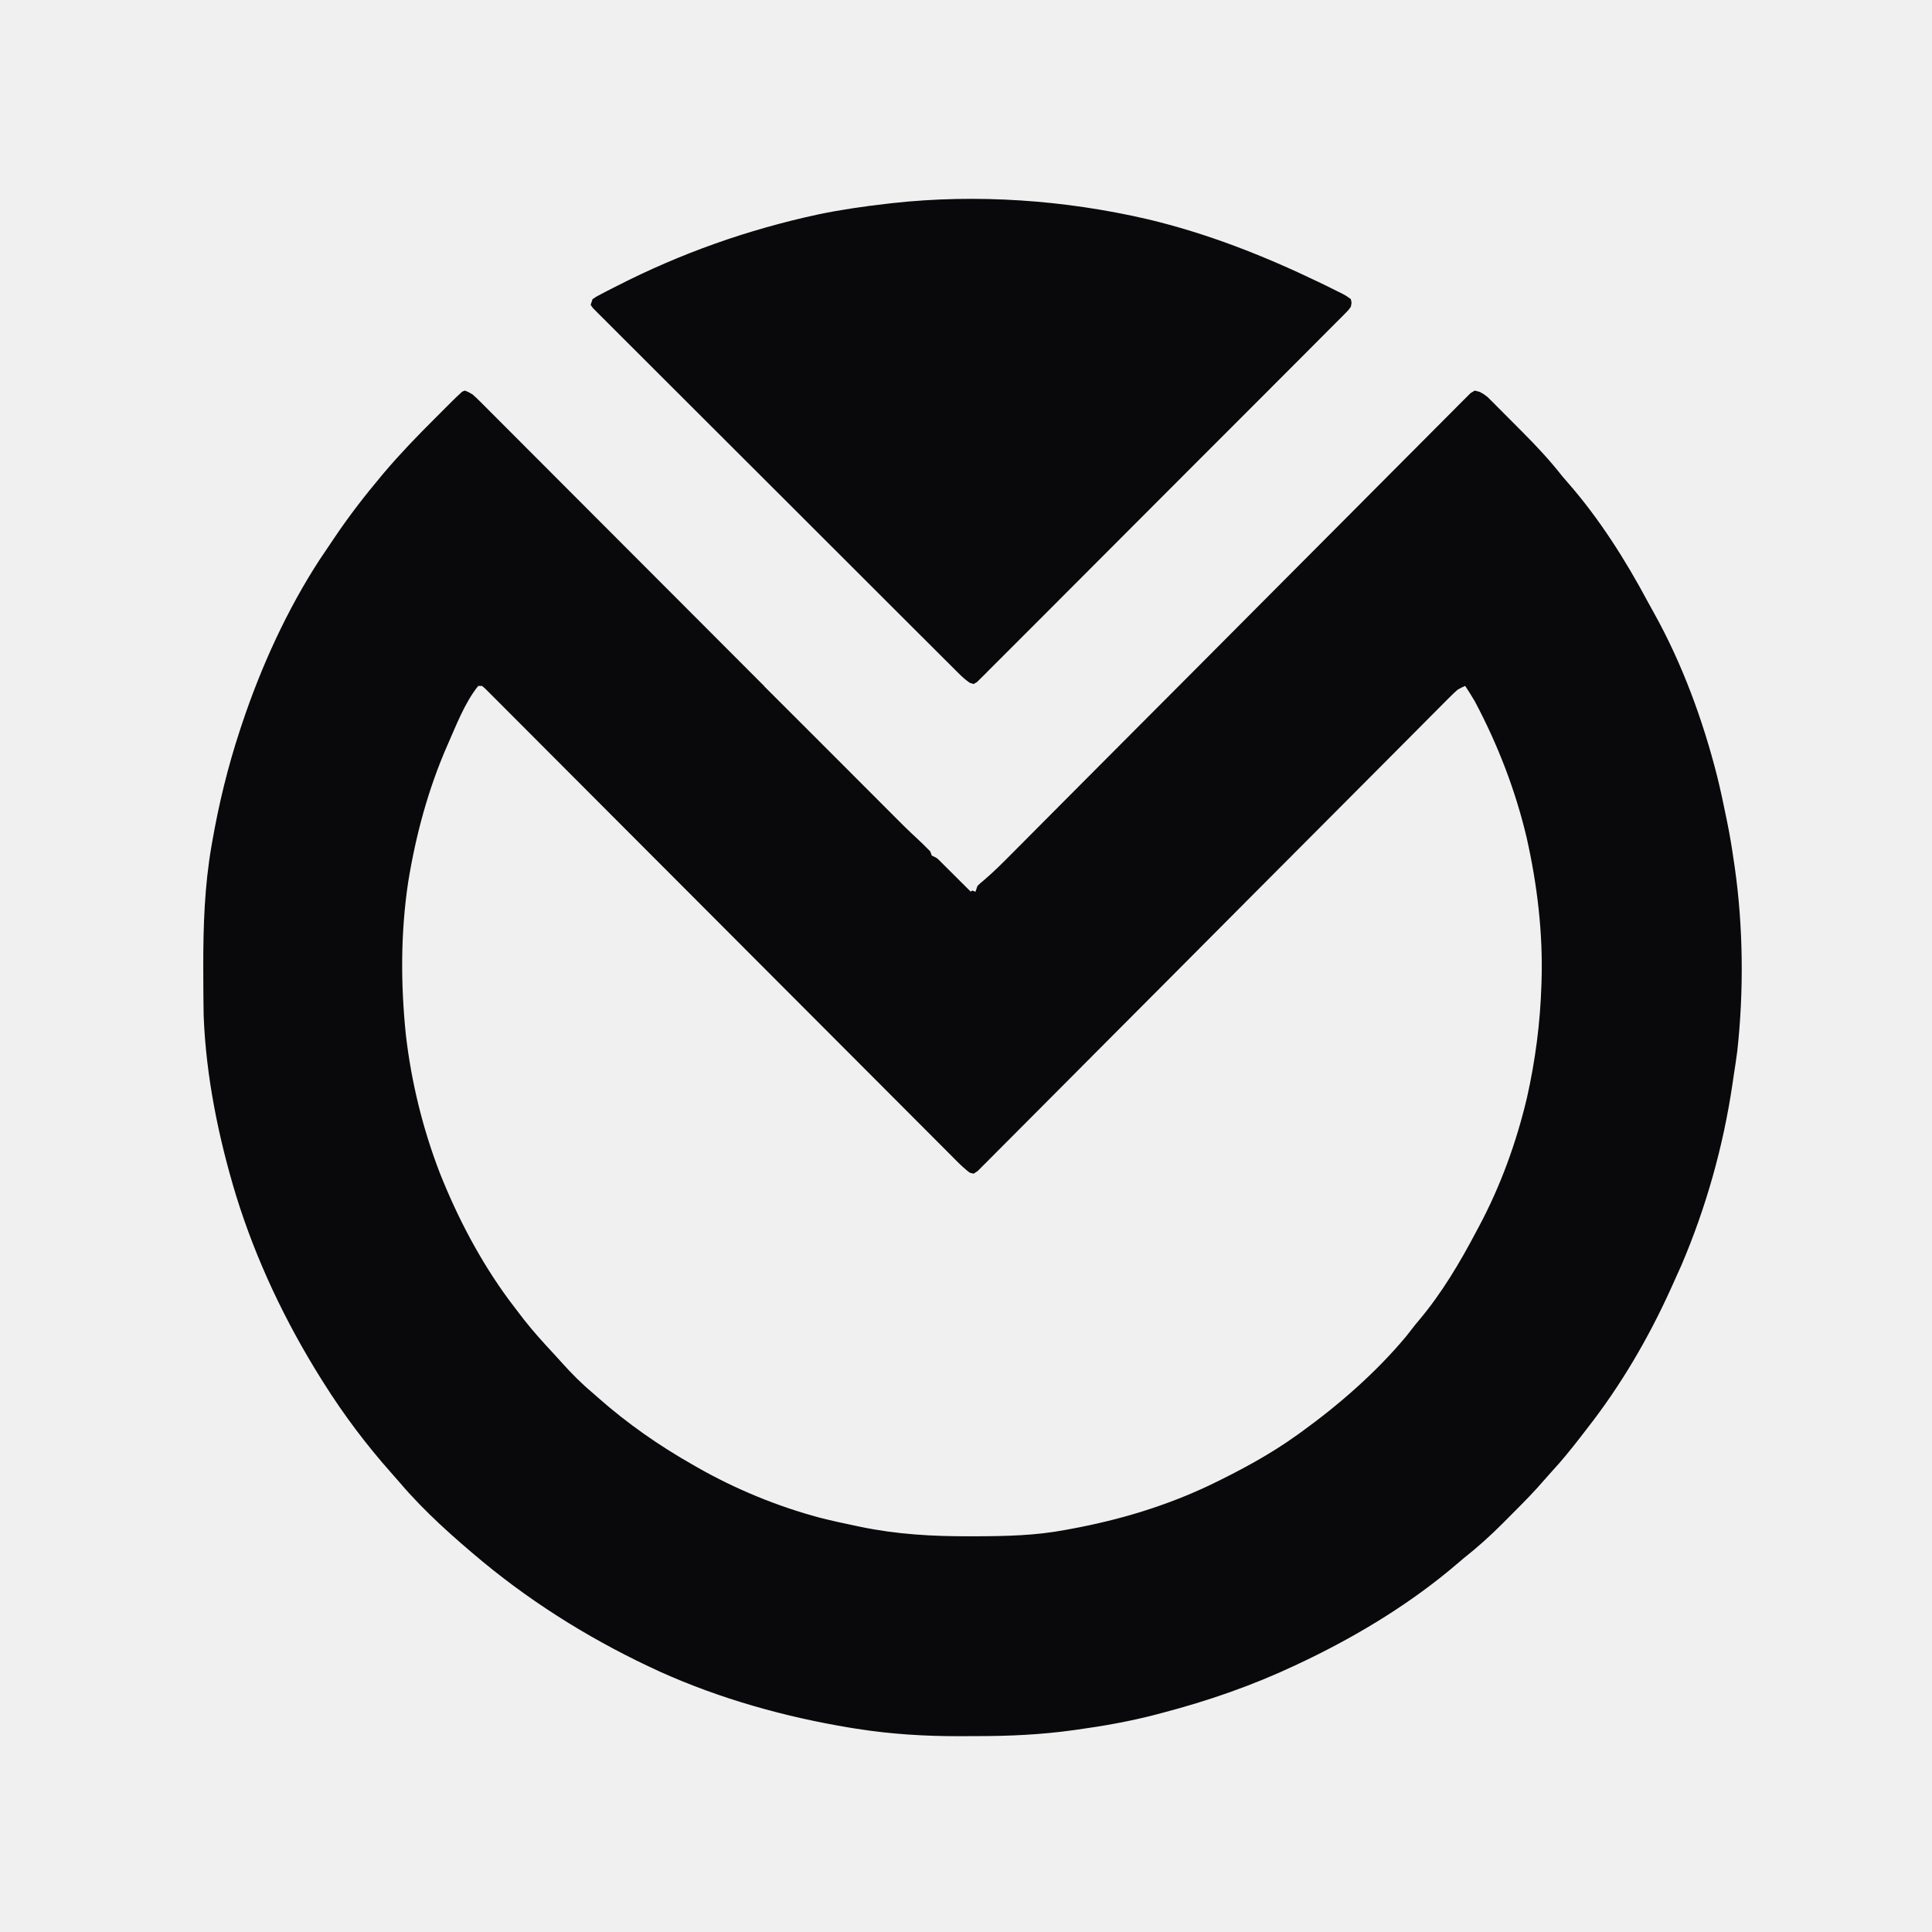
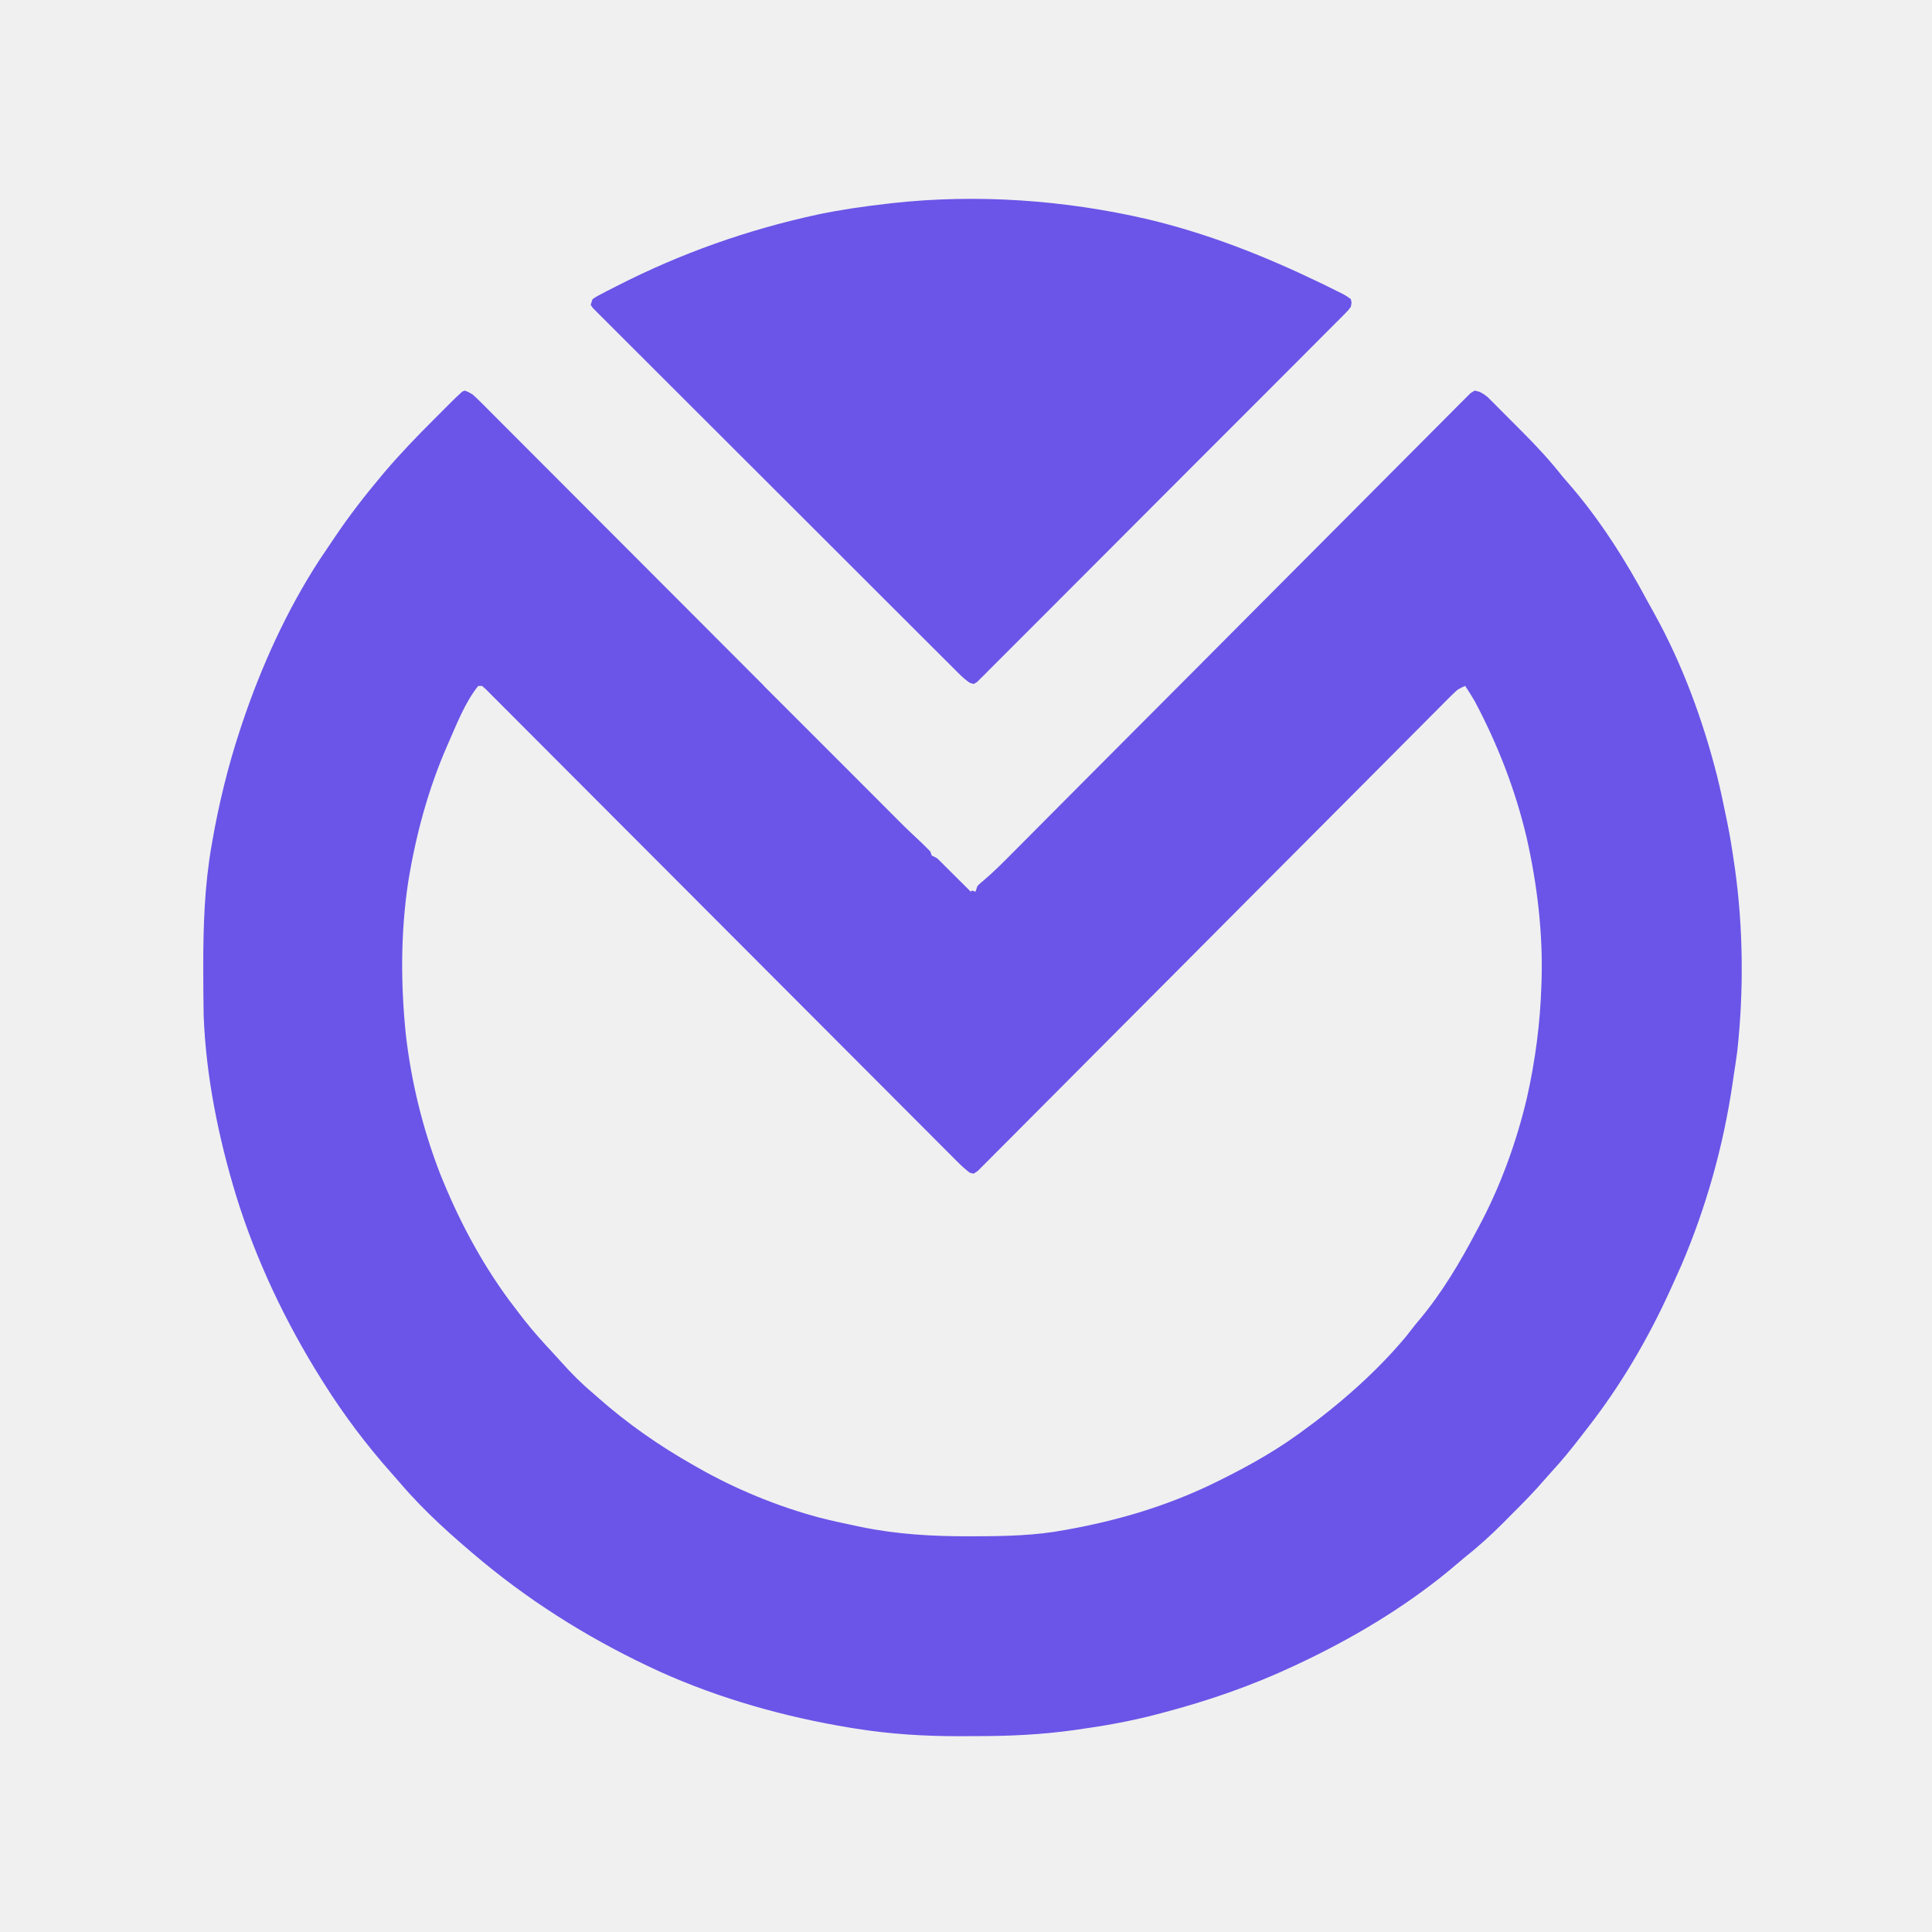
<svg xmlns="http://www.w3.org/2000/svg" width="1014" height="1014" viewBox="130 0 1014 1014" preserveAspectRatio="xMidYMid meet" shape-rendering="geometricPrecision">
  <defs>
    <mask id="logo-cutout" maskUnits="userSpaceOnUse" x="130" y="0" width="1014" height="1014">
      <rect x="130" y="0" width="1014" height="1014" fill="#FFFFFF" />
      <polygon points="531,360 748,360 639.5,468" fill="#000000" />
    </mask>
  </defs>
-   <g fill="#09090B" mask="url(#logo-cutout)">
+   <g fill="#6A55E8" mask="url(#logo-cutout)">
    <path d="M0 0 C31.416 7.469 60.823 19.019 89.875 32.992 C90.386 33.237 90.386 33.237 92.97 34.473 C95.473 35.684 97.959 36.92 100.438 38.18 C101.122 38.518 101.806 38.855 102.511 39.204 C104.316 40.16 104.316 40.16 106.875 41.992 C106.991 42.616 107.108 43.24 107.227 43.882 C107.169 44.23 107.169 44.23 106.875 45.992 C105.61 47.761 105.61 47.761 103.794 49.582 C103.107 50.281 102.419 50.98 101.711 51.7 C100.944 52.46 100.176 53.22 99.385 54.004 C98.982 54.41 98.982 54.41 96.943 56.468 C94.703 58.73 92.45 60.978 90.194 63.225 C87.766 65.649 85.349 68.084 82.93 70.517 C78.189 75.284 73.437 80.04 68.68 84.791 C64.817 88.652 60.956 92.515 57.099 96.382 C56.55 96.931 56.002 97.481 55.437 98.047 C54.323 99.163 53.209 100.28 52.095 101.396 C41.643 111.87 31.178 122.331 20.709 132.788 C11.121 142.365 1.55 151.959 -8.014 161.561 C-17.825 171.41 -27.646 181.248 -37.48 191.075 C-43.005 196.595 -48.525 202.12 -54.033 207.657 C-58.722 212.369 -63.42 217.071 -68.133 221.759 C-70.539 224.153 -72.94 226.552 -75.328 228.964 C-77.912 231.573 -80.518 234.159 -83.127 236.743 C-83.886 237.516 -84.645 238.29 -85.426 239.087 C-86.124 239.77 -86.822 240.453 -87.541 241.157 C-87.841 241.457 -87.841 241.457 -89.359 242.976 C-89.942 243.311 -90.524 243.647 -91.125 243.992 C-91.455 243.891 -91.455 243.891 -93.126 243.377 C-95.196 241.943 -96.914 240.456 -98.697 238.678 C-99.391 237.989 -100.086 237.301 -100.802 236.592 C-101.18 236.213 -101.18 236.213 -103.092 234.293 C-103.9 233.489 -104.709 232.685 -105.542 231.856 C-107.785 229.625 -110.023 227.388 -112.259 225.149 C-114.672 222.736 -117.09 220.328 -119.508 217.92 C-124.243 213.202 -128.972 208.478 -133.699 203.752 C-137.539 199.913 -141.381 196.076 -145.223 192.239 C-156.111 181.369 -166.994 170.495 -177.872 159.616 C-178.459 159.029 -179.045 158.443 -179.649 157.839 C-180.236 157.251 -180.823 156.664 -181.428 156.059 C-190.956 146.531 -200.493 137.013 -210.034 127.5 C-219.825 117.738 -229.607 107.969 -239.382 98.193 C-244.873 92.701 -250.367 87.212 -255.869 81.732 C-260.551 77.068 -265.226 72.398 -269.892 67.718 C-272.275 65.329 -274.661 62.943 -277.055 60.566 C-279.645 57.994 -282.22 55.407 -284.793 52.818 C-285.56 52.062 -286.327 51.306 -287.117 50.526 C-287.458 50.181 -287.458 50.181 -289.183 48.432 C-289.779 47.836 -290.376 47.24 -290.991 46.626 C-291.365 46.087 -291.739 45.548 -292.125 44.992 C-291.795 44.002 -291.465 43.012 -291.125 41.992 C-289.113 40.633 -289.113 40.633 -286.438 39.242 C-285.442 38.722 -284.447 38.202 -283.421 37.666 C-282.323 37.107 -281.224 36.549 -280.125 35.992 C-279.566 35.706 -279.006 35.42 -278.43 35.125 C-244.64 17.856 -209.624 5.489 -172.534 -2.507 C-160.822 -4.941 -149.004 -6.638 -137.125 -8.008 C-136.027 -8.136 -134.929 -8.265 -133.798 -8.397 C-89.408 -13.299 -43.459 -10.061 0 0 Z " transform="translate(732.125,115.0078)" />
    <path d="M0 0 C1.833 0.724 1.833 0.724 4 2 C5.41 3.233 6.77 4.524 8.093 5.85 C8.904 6.658 9.715 7.465 10.551 8.298 C11.446 9.199 12.34 10.1 13.235 11.001 C14.189 11.955 15.144 12.909 16.099 13.862 C18.724 16.485 21.343 19.114 23.961 21.743 C26.785 24.578 29.615 27.407 32.444 30.237 C37.347 35.142 42.247 40.051 47.144 44.963 C54.233 52.072 61.327 59.176 68.424 66.278 C79.947 77.811 91.467 89.348 102.983 100.887 C103.328 101.233 103.328 101.233 105.073 102.981 C105.763 103.673 106.453 104.364 107.165 105.077 C116.94 114.873 126.717 124.667 136.495 134.461 C136.839 134.805 136.839 134.805 138.578 136.547 C150.049 148.035 161.521 159.522 172.994 171.007 C180.069 178.09 187.142 185.174 194.212 192.261 C199.06 197.121 203.91 201.979 208.761 206.836 C211.559 209.636 214.355 212.438 217.149 215.241 C219.711 217.812 222.275 220.379 224.84 222.946 C225.764 223.871 226.688 224.797 227.61 225.724 C232.402 230.538 237.24 235.2 242.495 239.515 C242.992 240.005 243.488 240.495 244 241 C244.33 241.99 244.66 242.98 245 244 C246.32 244.693 247.656 245.356 249 246 C250.875 247.68 250.875 247.68 252.785 249.66 C253.133 250.016 253.133 250.016 254.893 251.814 C255.609 252.556 256.325 253.298 257.062 254.062 C258.486 255.537 259.914 257.007 261.348 258.473 C261.662 258.799 261.662 258.799 263.254 260.449 C263.83 260.961 264.406 261.473 265 262 C265.99 262.33 266.98 262.66 268 263 C268.33 262.01 268.66 261.02 269 260 C270.477 258.544 270.477 258.544 272.404 256.966 C277.735 252.438 282.612 247.501 287.533 242.54 C288.58 241.489 289.627 240.438 290.674 239.387 C292.938 237.114 295.201 234.839 297.462 232.563 C301.142 228.859 304.826 225.158 308.51 221.458 C313.166 216.783 317.82 212.106 322.473 207.429 C331.608 198.247 340.751 189.073 349.896 179.901 C351.337 178.456 352.778 177.011 354.218 175.566 C357.134 172.641 360.051 169.717 362.967 166.792 C370.452 159.285 377.938 151.777 385.422 144.269 C386.173 143.516 386.924 142.762 387.697 141.986 C399.888 129.756 412.068 117.515 424.244 105.27 C436.746 92.698 449.262 80.139 461.79 67.592 C469.518 59.852 477.235 52.1 484.938 44.336 C490.21 39.024 495.495 33.725 500.79 28.435 C503.847 25.38 506.899 22.319 509.936 19.243 C512.712 16.431 515.503 13.636 518.309 10.853 C519.324 9.84 520.333 8.821 521.336 7.795 C522.694 6.409 524.071 5.045 525.456 3.686 C525.837 3.303 525.837 3.303 527.766 1.366 C528.503 0.915 529.24 0.464 530 0 C530.441 0.113 530.441 0.113 532.674 0.683 C535 2 535 2 536.756 3.381 C537.286 3.912 537.816 4.443 538.362 4.99 C538.668 5.292 538.668 5.292 540.215 6.823 C540.538 7.151 540.538 7.151 542.172 8.809 C542.513 9.149 542.513 9.149 544.238 10.873 C545.681 12.318 547.119 13.767 548.555 15.219 C550.72 17.407 552.898 19.582 555.078 21.756 C562.508 29.201 569.507 36.726 576 45 C576.946 46.114 577.899 47.222 578.863 48.32 C595.355 67.156 609.075 88.837 620.854 110.874 C621.947 112.901 623.066 114.911 624.195 116.918 C638.923 143.412 649.715 172.812 657.168 202.152 C658.966 209.396 660.525 216.685 662 224 C662.206 225.002 662.411 226.004 662.623 227.037 C663.957 233.664 665.045 240.308 666 247 C666.075 247.5 666.075 247.5 666.453 250.032 C670.93 281.247 671.272 315.206 667.812 346.562 C667.286 350.722 666.659 354.859 666 359 C665.745 360.738 665.49 362.475 665.236 364.213 C660.409 396.768 651.432 428.727 638.5 459 C637.031 462.348 635.522 465.676 634 469 C633.619 469.844 633.238 470.688 632.846 471.558 C621.116 497.448 606.665 522.127 589.139 544.542 C587.859 546.181 586.592 547.831 585.324 549.48 C580.516 555.705 575.605 561.743 570.266 567.523 C569.034 568.87 567.809 570.224 566.626 571.613 C561.367 577.773 555.692 583.494 549.968 589.218 C548.262 590.925 546.565 592.641 544.867 594.357 C538.221 601.037 531.392 607.158 524 613 C522.972 613.863 521.949 614.731 520.934 615.609 C497.356 635.829 469.989 652.587 442.059 666.078 C440.707 666.721 439.354 667.361 438 668 C437.26 668.351 436.52 668.703 435.758 669.064 C413.221 679.693 390.058 687.681 366 694 C364.947 694.28 363.893 694.559 362.808 694.848 C349.07 698.435 335.298 700.864 321.25 702.812 C320.871 702.865 320.871 702.865 318.954 703.132 C302.356 705.411 286.019 706.187 269.272 706.185 C266.1 706.187 262.928 706.206 259.756 706.225 C241.569 706.275 223.476 705.168 205.5 702.312 C204.441 702.145 203.383 701.978 202.292 701.805 C168.046 696.155 134.073 686.663 102.388 672.385 C68.923 657.102 37.673 638.018 9.279 614.58 C-5.935 601.908 -21.169 588.421 -34.023 573.312 C-35.591 571.478 -37.18 569.673 -38.789 567.875 C-51.792 553.254 -63.569 537.556 -74 521 C-74.449 520.29 -74.898 519.581 -75.36 518.85 C-94.209 488.81 -109.579 456.471 -120.071 422.57 C-129.334 392.127 -135.907 359.817 -137.115 327.975 C-137.179 324.846 -137.216 321.719 -137.238 318.59 C-137.248 317.436 -137.258 316.283 -137.268 315.094 C-137.296 311.375 -137.307 307.657 -137.312 303.938 C-137.314 303.302 -137.315 302.667 -137.316 302.012 C-137.336 280.79 -136.633 259.955 -133 239 C-132.879 238.297 -132.758 237.595 -132.633 236.871 C-129.138 216.848 -124.374 197.303 -118 178 C-117.657 176.961 -117.315 175.922 -116.962 174.852 C-106.914 144.845 -93.518 115.333 -76.25 88.75 C-74.951 86.794 -73.638 84.85 -72.311 82.914 C-70.947 80.922 -69.605 78.917 -68.266 76.91 C-60.634 65.552 -52.295 54.85 -43.5 44.375 C-43.305 44.142 -43.305 44.142 -42.318 42.964 C-34.024 33.206 -25.151 23.984 -16.081 14.951 C-14.469 13.345 -12.863 11.733 -11.258 10.121 C-10.224 9.088 -9.19 8.056 -8.156 7.023 C-7.919 6.785 -7.919 6.785 -6.717 5.578 C-4.991 3.865 -3.222 2.203 -1.428 0.561 C-0.957 0.376 -0.485 0.191 0 0 Z M7 155 C-0.19 163.927 -4.583 175.838 -9.241 186.269 C-19.296 209.209 -25.778 233.342 -29.786 258.041 C-33.755 284.631 -33.726 311.309 -31 338 C-28.144 362.793 -22.176 387.208 -13.219 410.504 C-3.754 434.307 8.124 456.951 23.348 477.582 C25.208 480.073 27.1 482.539 29 485 C29.647 485.843 30.294 486.686 30.961 487.555 C35.859 493.812 41.152 499.637 46.563 505.446 C48.012 507.013 49.442 508.595 50.867 510.184 C55.97 515.858 61.134 521.102 67 526 C67.981 526.864 68.96 527.73 69.938 528.598 C85.417 542.261 102.046 553.828 120 564 C120.697 564.4 121.395 564.801 122.113 565.213 C141.992 576.542 164.064 585.634 186.168 591.531 C192.529 593.16 198.948 594.534 205.375 595.875 C206.065 596.021 206.755 596.166 207.466 596.317 C226.646 600.317 245.559 601.383 265.125 601.312 C265.666 601.311 265.666 601.311 268.403 601.306 C284.15 601.256 299.489 600.931 315 598 C316.088 597.801 317.177 597.603 318.298 597.398 C343.486 592.736 367.666 585.508 390.86 574.514 C406.961 566.751 422.452 558.464 437 548 C437.288 547.794 437.288 547.794 438.743 546.75 C458.757 532.298 478.24 515.306 494.051 496.334 C495.731 494.247 497.364 492.123 499 490 C499.599 489.291 500.199 488.582 500.816 487.852 C512.767 473.631 522.383 457.4 531 441 C531.342 440.364 531.684 439.728 532.036 439.072 C543.478 417.748 551.881 394.601 557.434 371.07 C561.79 351.67 564.392 331.879 565 312 C565.022 311.4 565.044 310.8 565.066 310.181 C565.892 284.907 562.8 259.171 557.23 234.537 C551.319 209.558 542.051 185.649 530 163 C528.399 160.288 526.739 157.625 525 155 C523.278 155.736 523.278 155.736 521 157 C519.471 158.355 517.993 159.77 516.552 161.218 C516.12 161.65 515.688 162.082 515.242 162.527 C513.791 163.979 512.347 165.438 510.903 166.897 C509.855 167.948 508.807 168.999 507.758 170.049 C504.874 172.94 501.997 175.837 499.12 178.735 C496.018 181.858 492.911 184.975 489.803 188.093 C484.419 193.497 479.038 198.904 473.66 204.312 C465.164 212.855 456.657 221.387 448.149 229.918 C445.24 232.835 442.331 235.753 439.422 238.67 C438.695 239.399 437.968 240.128 437.219 240.879 C428.943 249.178 420.67 257.479 412.397 265.781 C411.641 266.54 410.885 267.299 410.106 268.081 C397.836 280.396 385.574 292.717 373.313 305.041 C360.736 317.683 348.147 330.314 335.548 342.935 C327.771 350.727 320.003 358.528 312.248 366.341 C306.938 371.688 301.618 377.025 296.289 382.353 C293.21 385.432 290.137 388.515 287.076 391.612 C284.279 394.442 281.468 397.259 278.646 400.064 C277.623 401.086 276.605 402.112 275.593 403.145 C274.225 404.539 272.839 405.914 271.448 407.285 C270.68 408.056 269.912 408.827 269.121 409.622 C268.771 409.849 268.771 409.849 267 411 C266.34 410.834 265.68 410.667 265 410.495 C262.652 408.74 260.619 406.865 258.547 404.787 C258.114 404.356 257.681 403.925 257.235 403.481 C255.782 402.031 254.336 400.574 252.89 399.117 C251.84 398.067 250.791 397.017 249.74 395.968 C246.853 393.081 243.972 390.188 241.091 387.294 C237.985 384.175 234.873 381.062 231.762 377.948 C226.371 372.552 220.984 367.151 215.598 361.749 C207.811 353.937 200.018 346.131 192.222 338.327 C179.574 325.664 166.929 312.998 154.288 300.329 C153.531 299.57 152.774 298.812 151.994 298.03 C146.621 292.645 141.248 287.26 135.875 281.875 C129.734 275.72 123.593 269.565 117.452 263.411 C116.695 262.652 115.939 261.894 115.159 261.113 C102.563 248.49 89.963 235.87 77.36 223.253 C69.58 215.464 61.804 207.672 54.032 199.875 C48.712 194.538 43.388 189.205 38.062 183.874 C34.985 180.794 31.909 177.712 28.838 174.626 C26.031 171.806 23.219 168.99 20.404 166.178 C19.382 165.155 18.362 164.131 17.344 163.105 C15.967 161.719 14.585 160.339 13.202 158.961 C12.433 158.191 11.664 157.42 10.872 156.626 C10.563 156.358 10.563 156.358 9 155 C8.34 155 7.68 155 7 155 Z " transform="translate(374,205)" />
  </g>
</svg>
